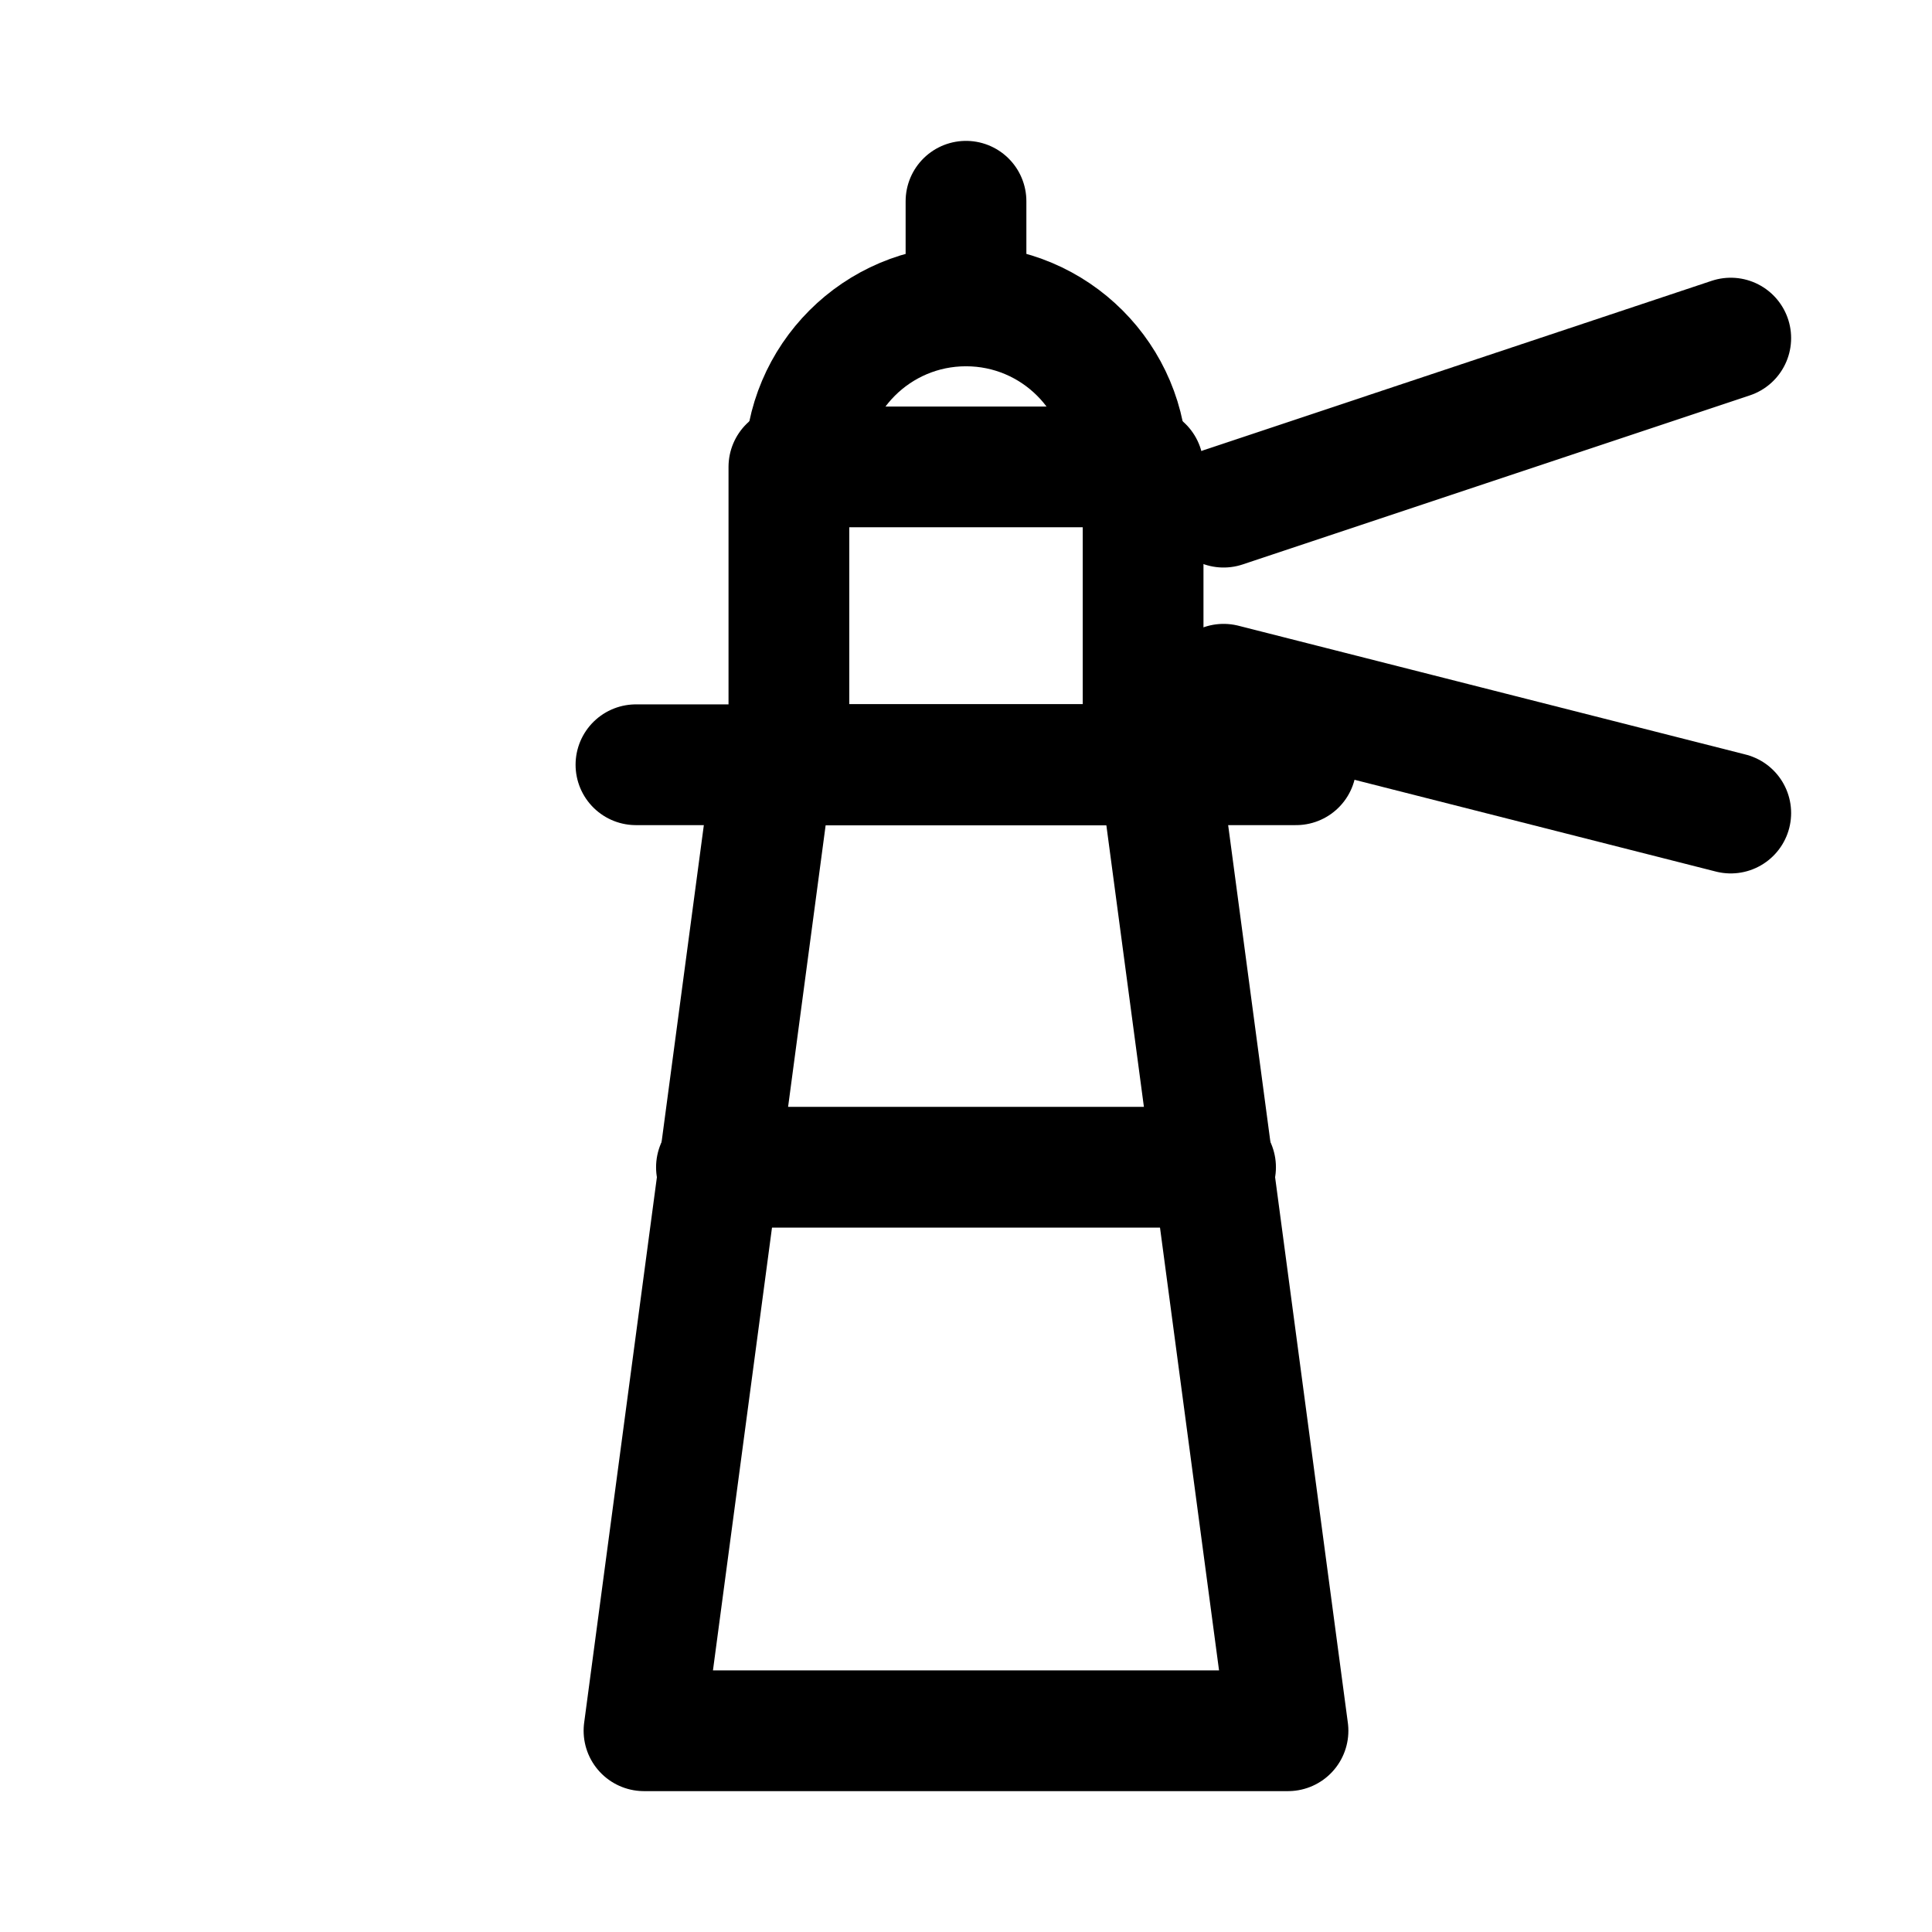
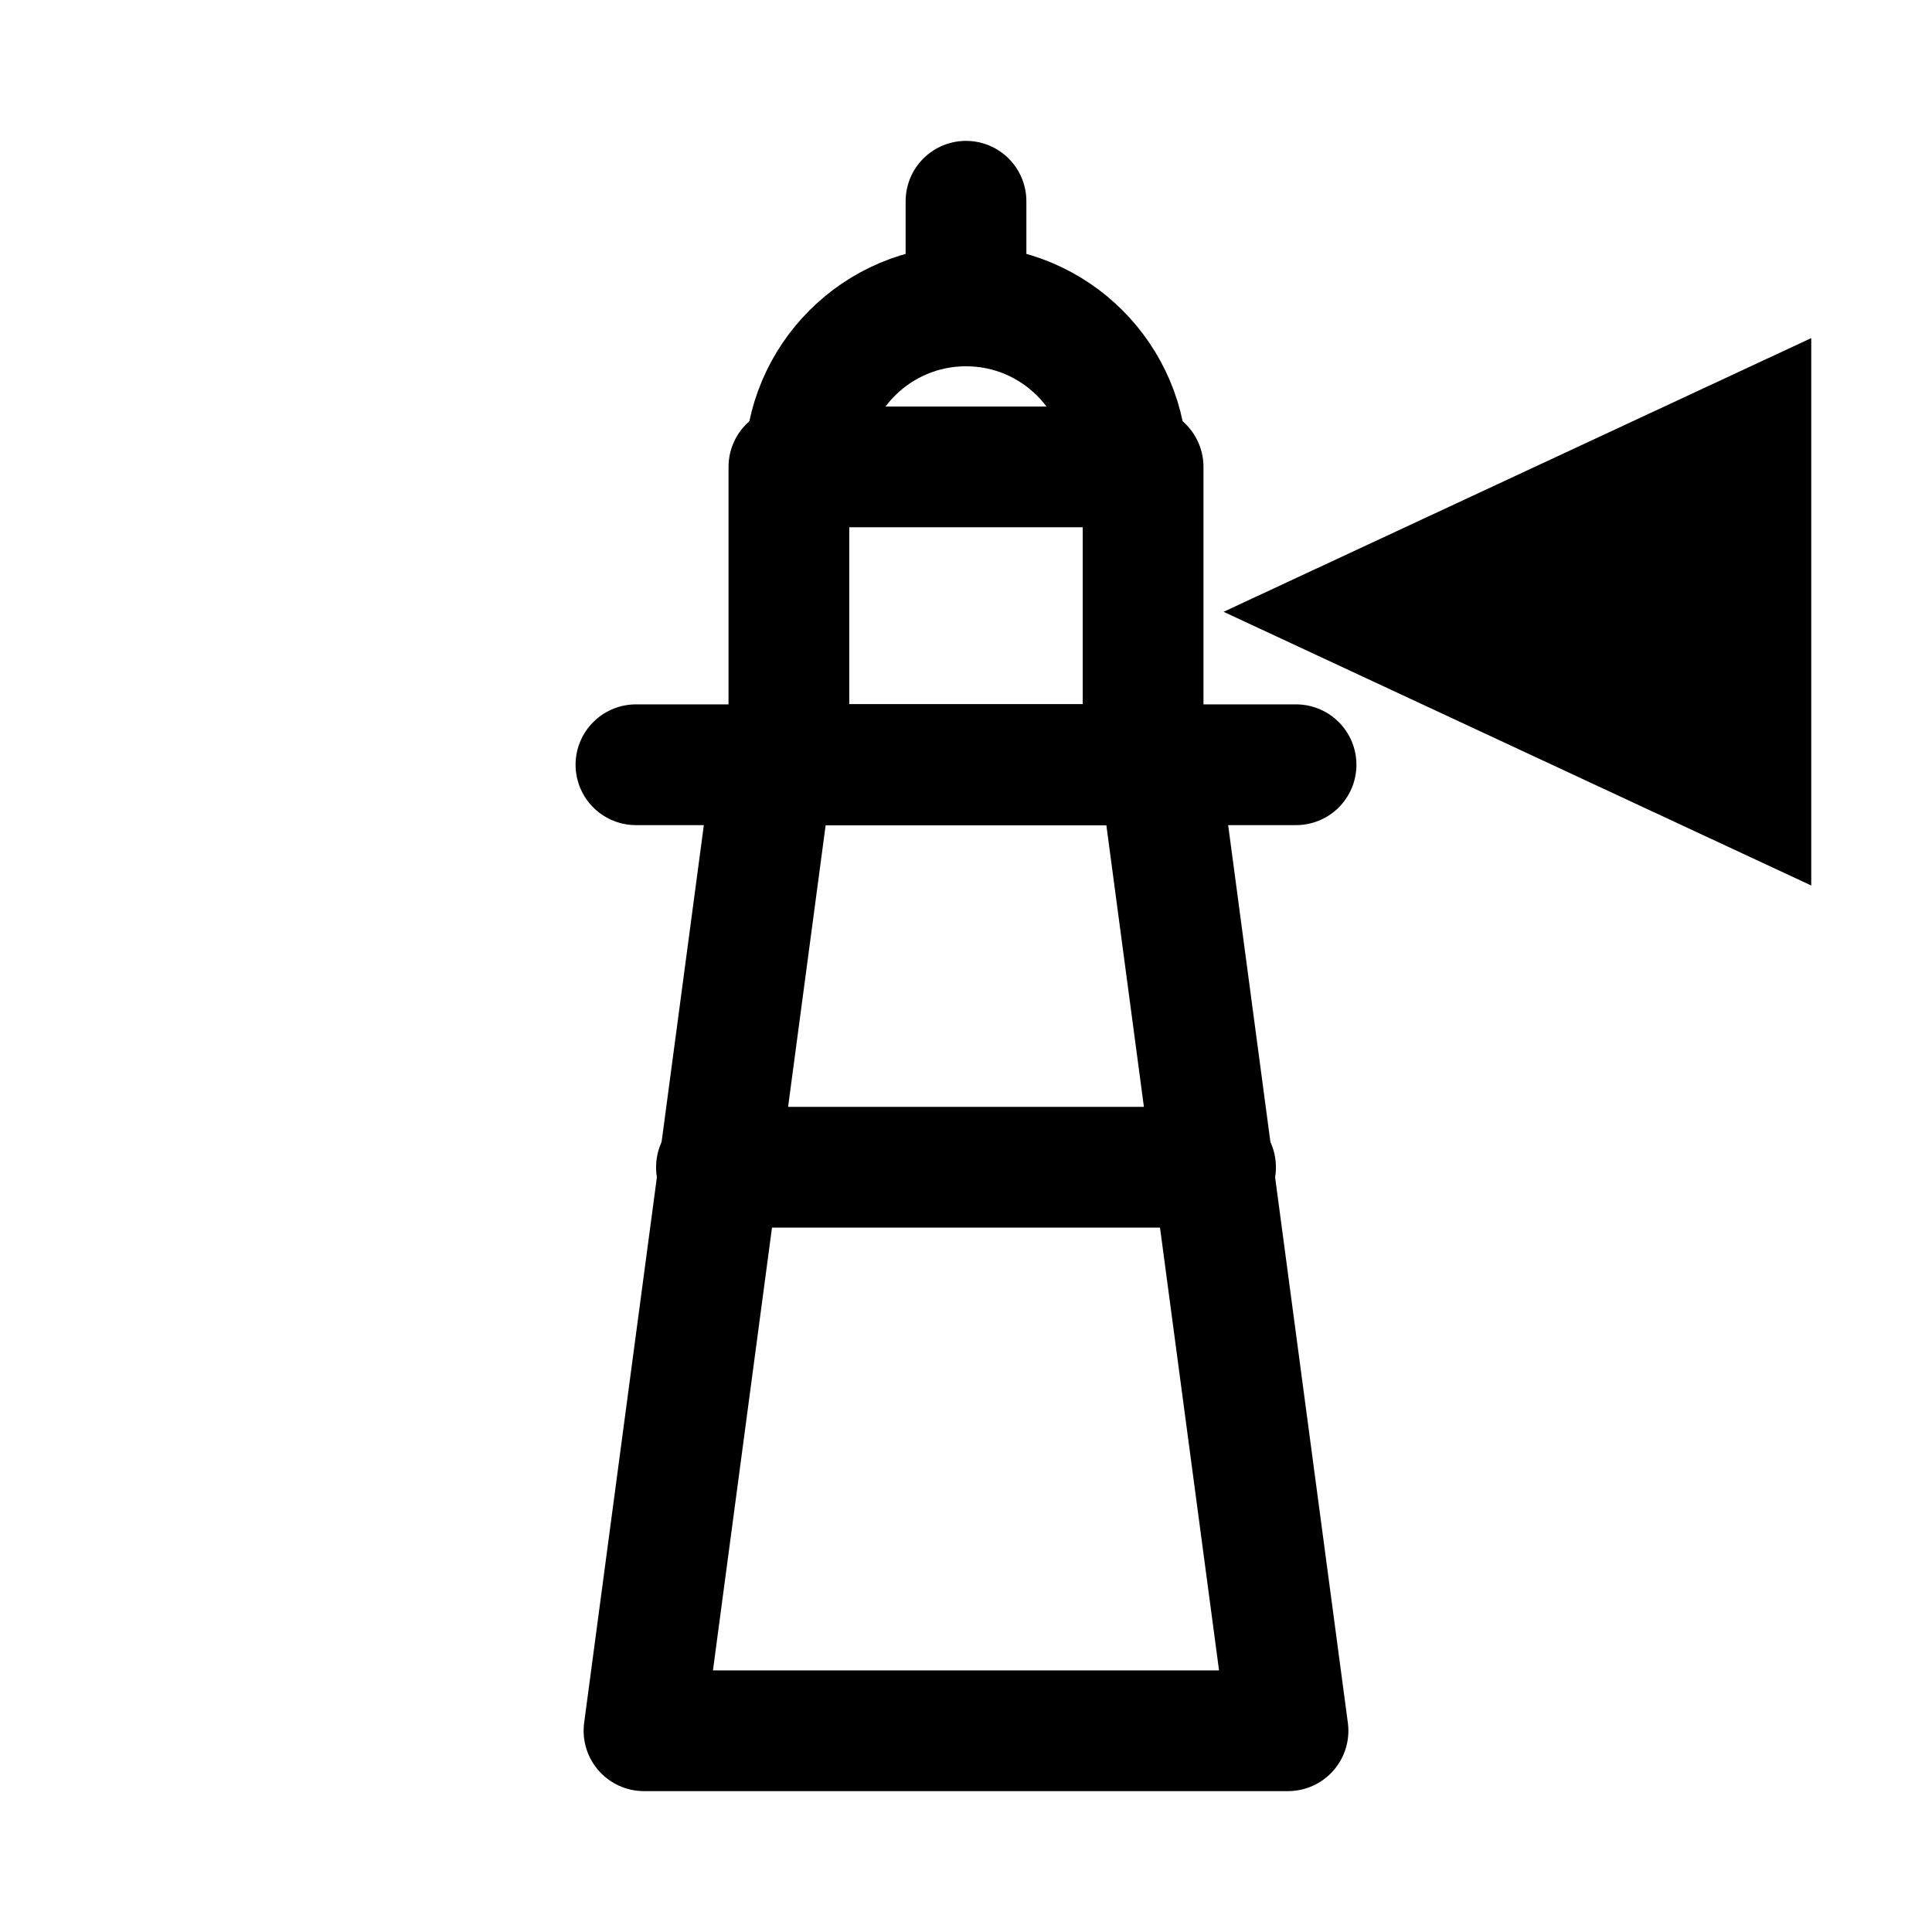
<svg xmlns="http://www.w3.org/2000/svg" viewBox="0 0 24 24" width="24" height="24" fill="none" stroke="currentColor" stroke-width="1.5" stroke-linecap="round" stroke-linejoin="round">
  <path d="M9.6 9.5h4.8L16 21.5H8z" />
  <path d="M8.9 14.5h6.2" />
  <path d="M7.9 9.5h8.2" />
  <path d="M9.8 5.8h4.4v3.7H9.8z" />
  <path d="M10 5.8a2 2 0 0 1 4 0" />
  <path d="M12 2.5v1.3" />
-   <path d="M15.2 6.3l6.3-2.1M15.2 8.5l6.3 1.6" />
+   <path d="M15.2 7.6L22.5 4.2v6.8z" fill="currentColor" stroke="none" />
</svg>
